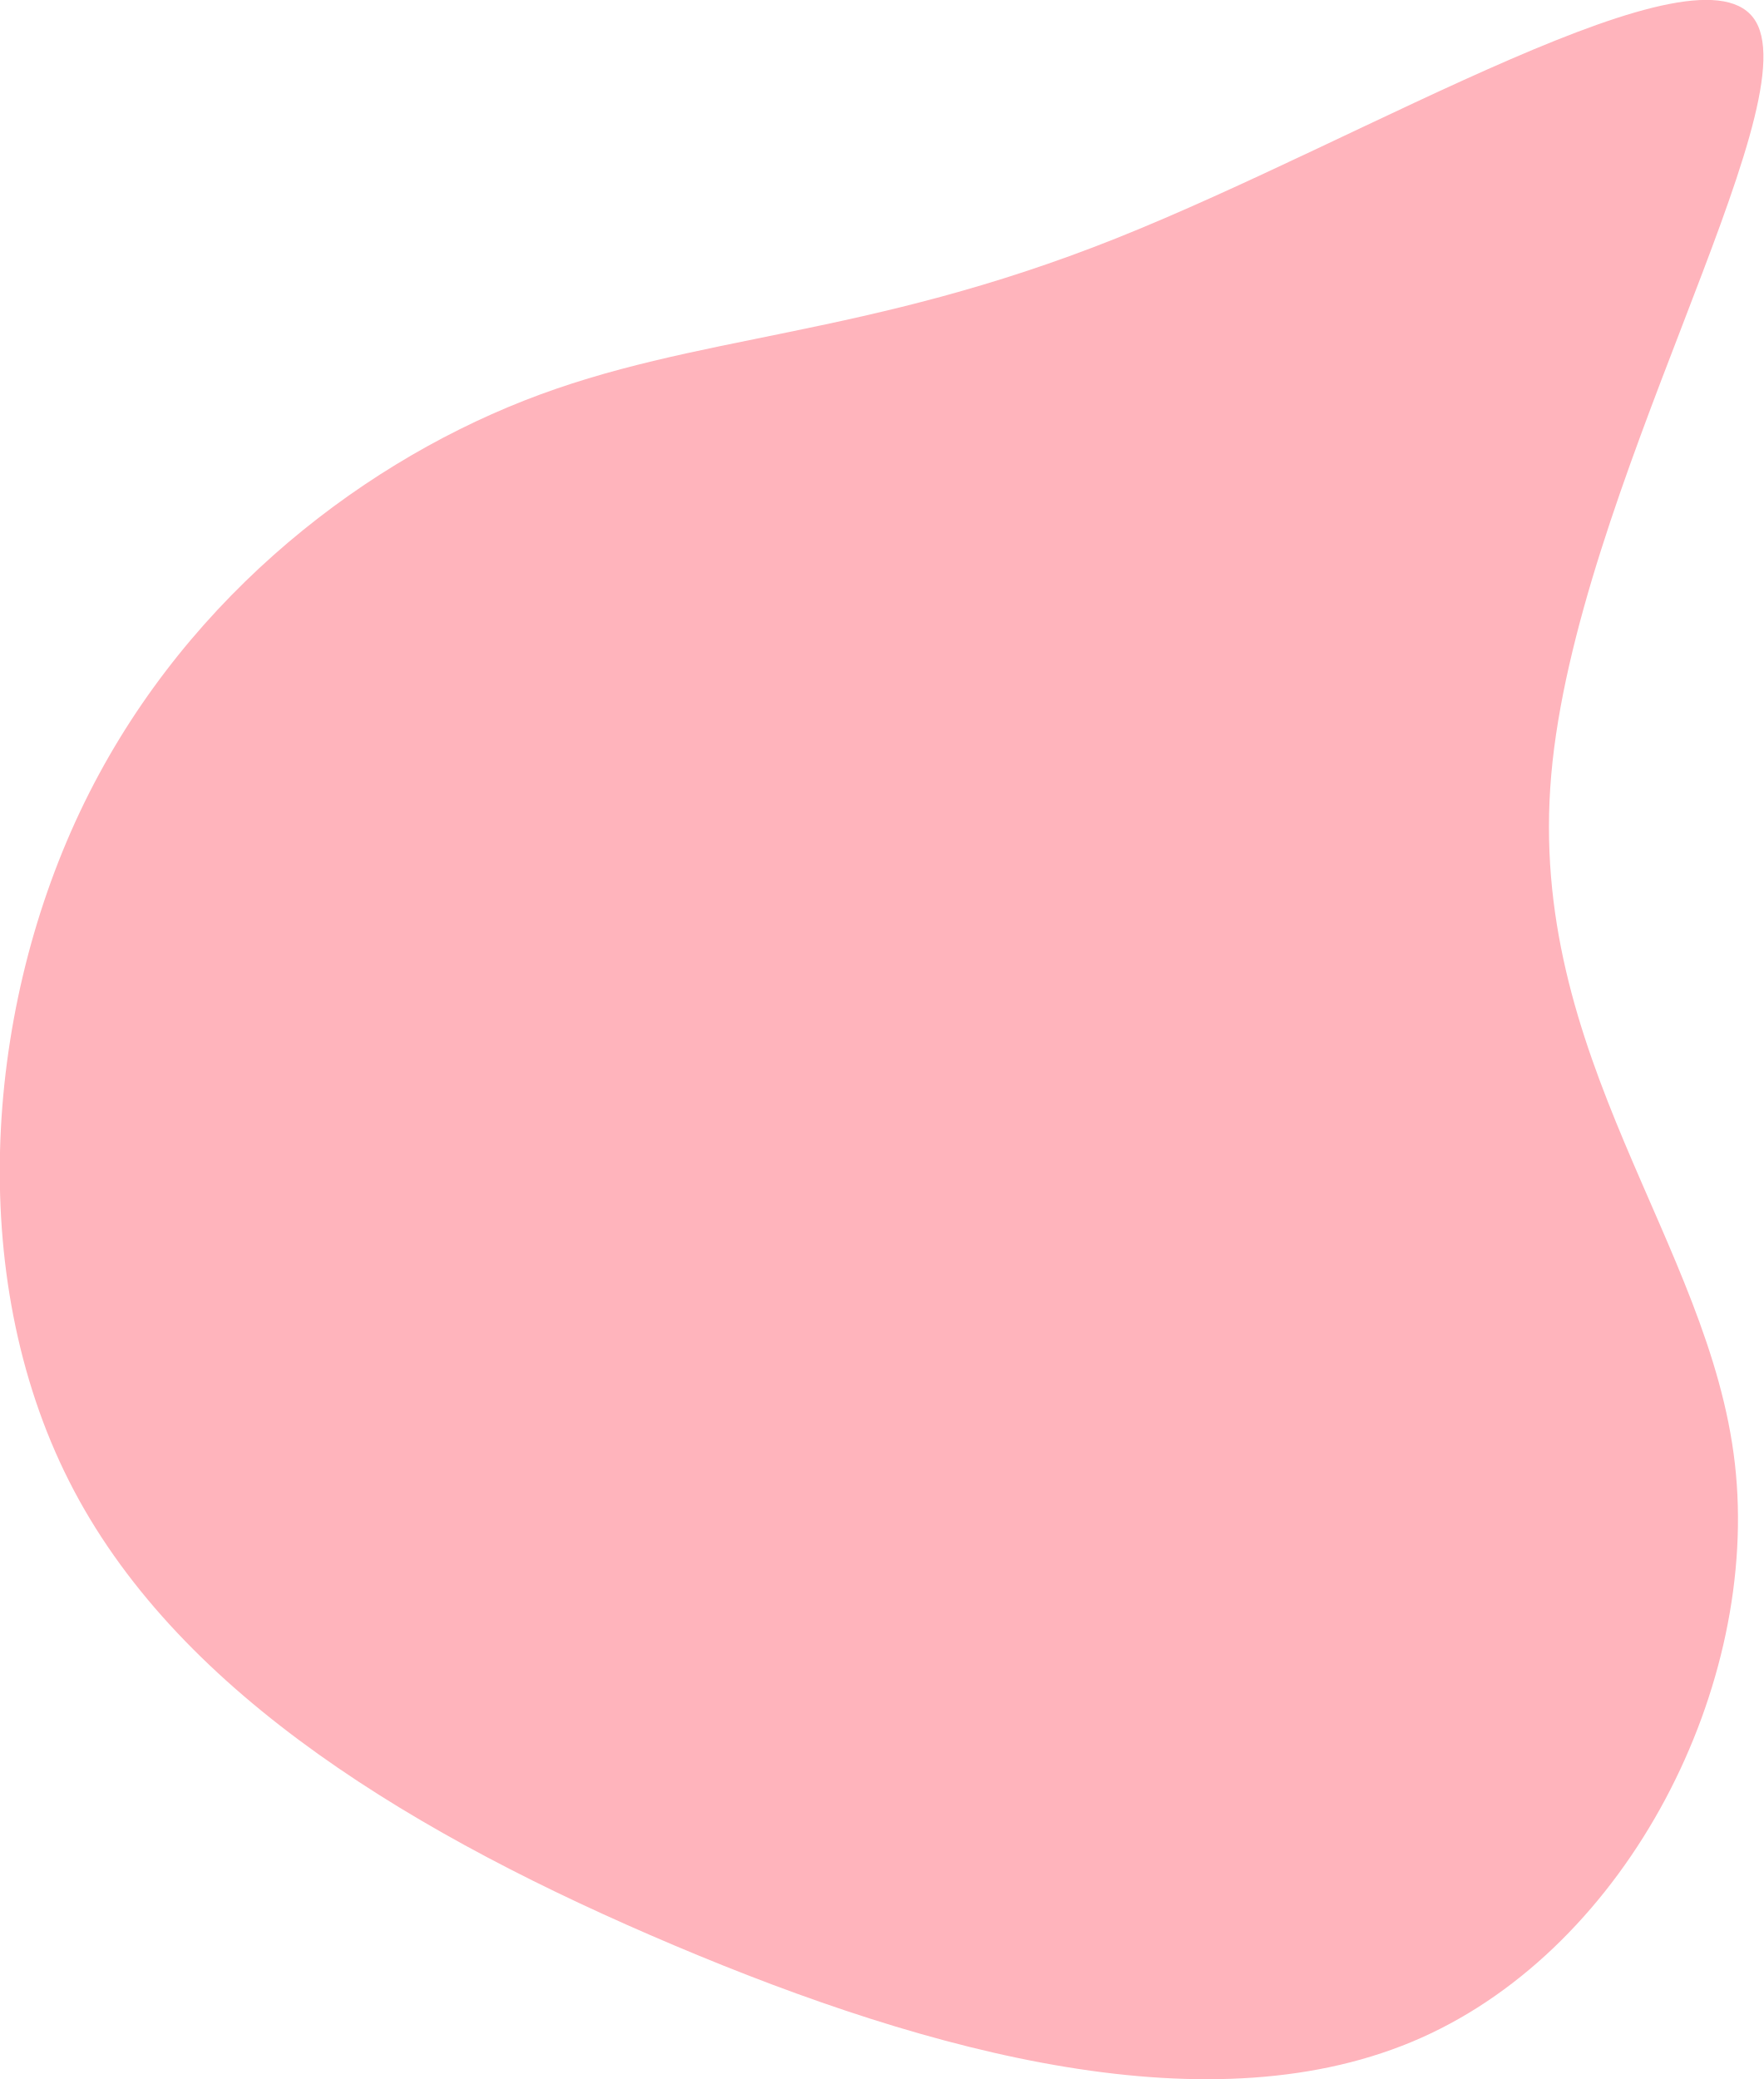
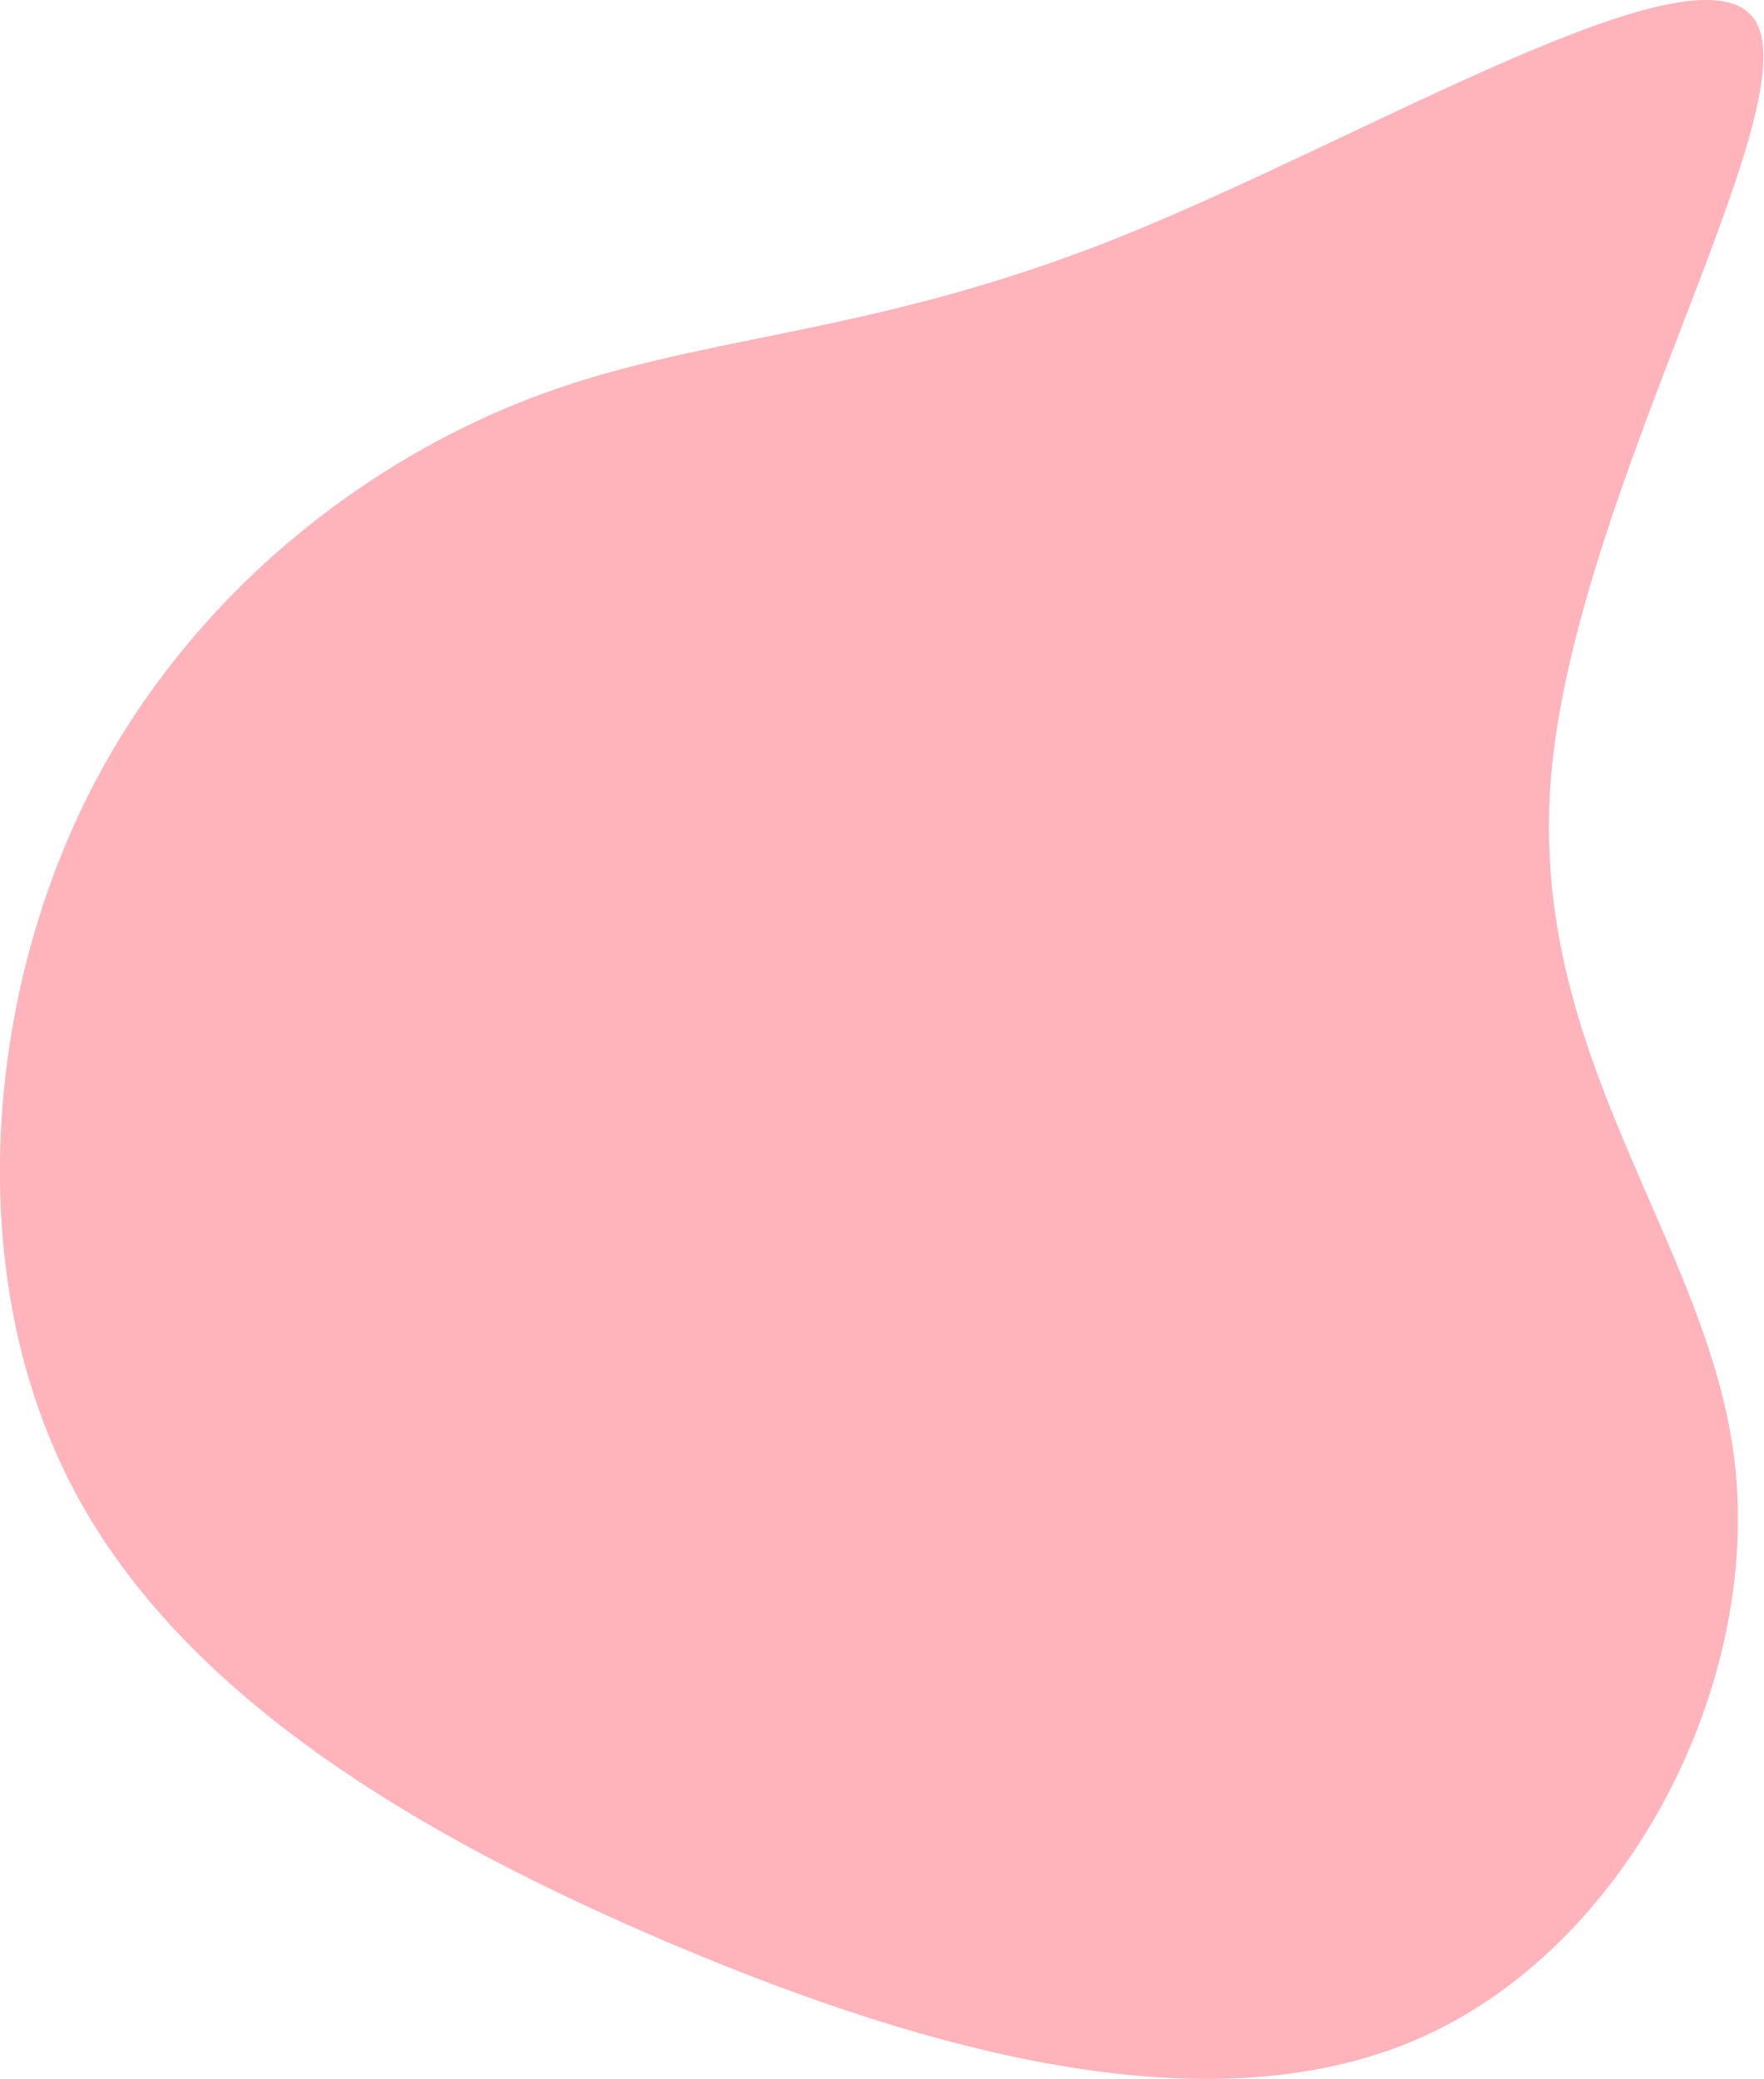
- <svg xmlns="http://www.w3.org/2000/svg" id="Layer_1" data-name="Layer 1" viewBox="0 0 164.2 193.6">
-   <defs>
-     <style>
-       .cls-1 {
-         fill: #ffb4bc;
-       }
-     </style>
-   </defs>
-   <path class="cls-1" d="M175.4,9.5c4.85,8.25-16.75,43.8-19.05,70.15s14.75,43.5,17.1,64.15-9.9,44.85-29.2,53.45-45.55,1.55-69.55-8.6S28.9,165.4,18.8,146.3s-8.45-44.15.55-63.2S44.7,51.1,60.7,44.8s31.65-5.75,55.1-15.1S170.55,1.25,175.4,9.5Z" transform="translate(-11.91 -7.49)" />
+ <svg xmlns="http://www.w3.org/2000/svg" id="Layer_1" data-name="Layer 1" viewBox="0 0 164.22 193.63">
+   <path d="M163.49,2c4.85,8.25-16.75,43.8-19.05,70.15s14.75,43.5,17.1,64.15-9.9,44.85-29.2,53.45-45.55,1.55-69.55-8.6S17,157.91,6.89,138.81s-8.45-44.15.55-63.2,25.35-32,41.35-38.3,31.65-5.75,55.1-15.1S158.64-6.24,163.49,2Z" transform="translate(0.02 0.01)" style="fill: #ffb4bc" />
</svg>
